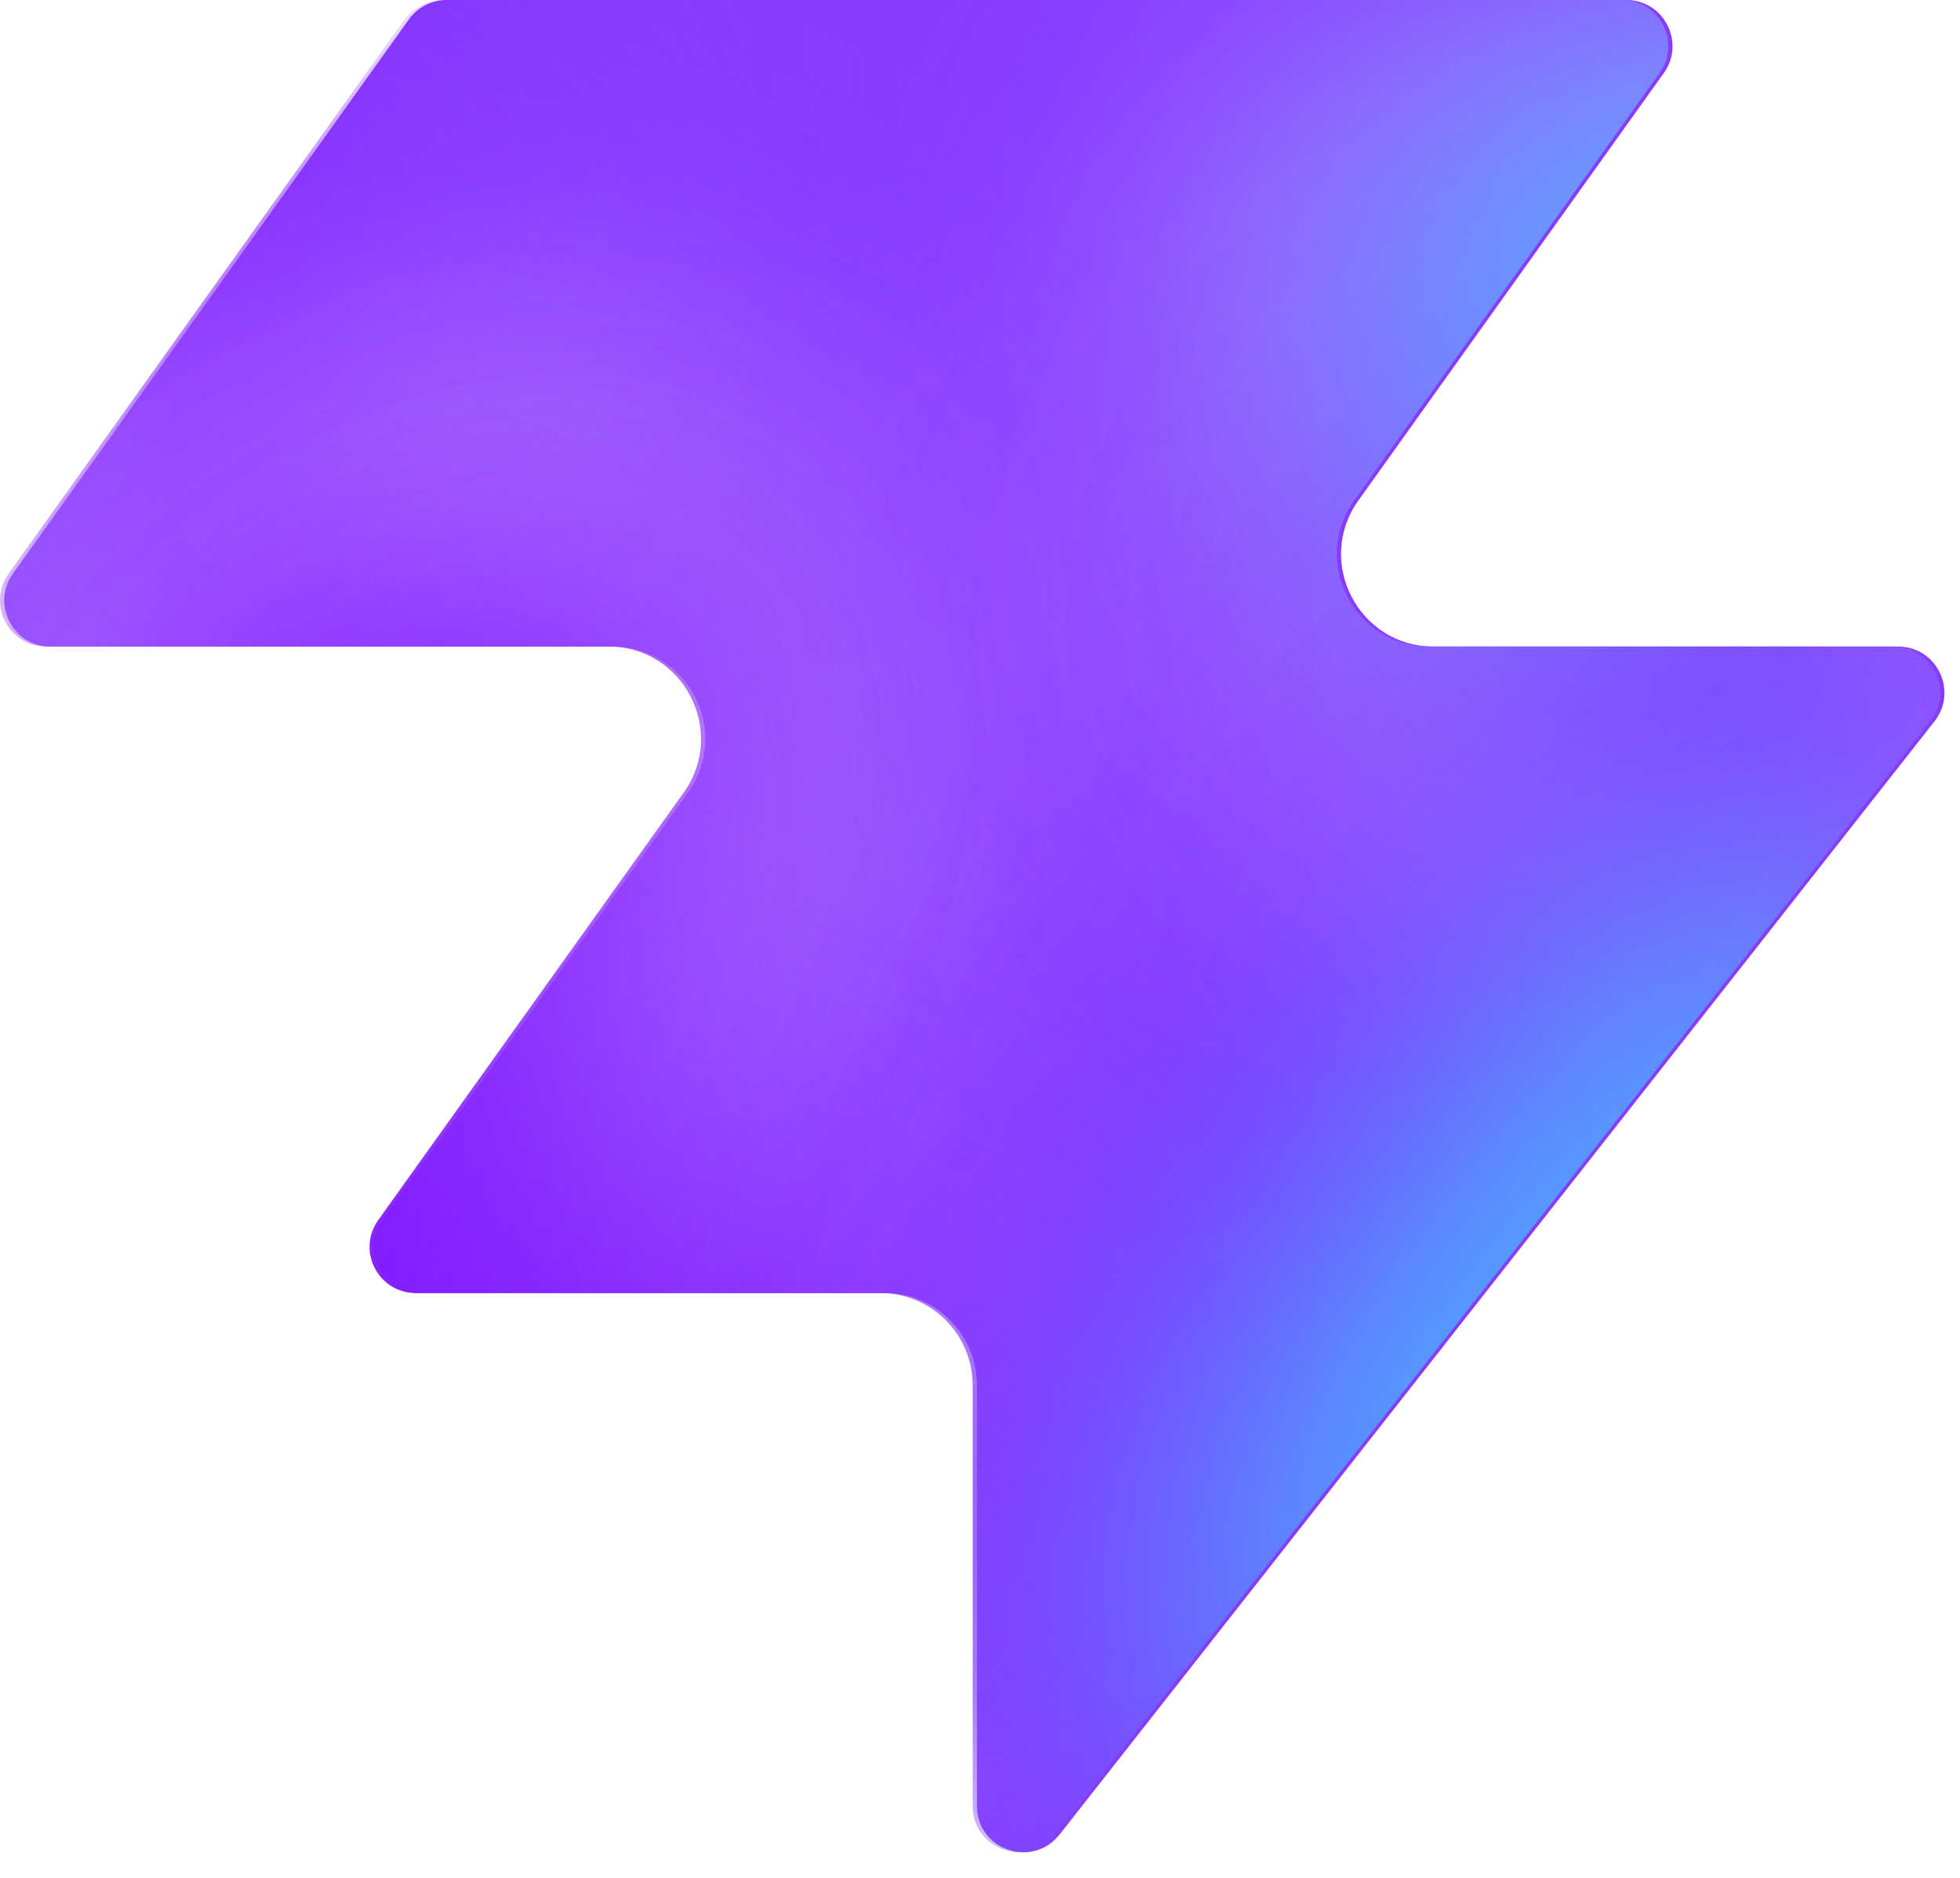
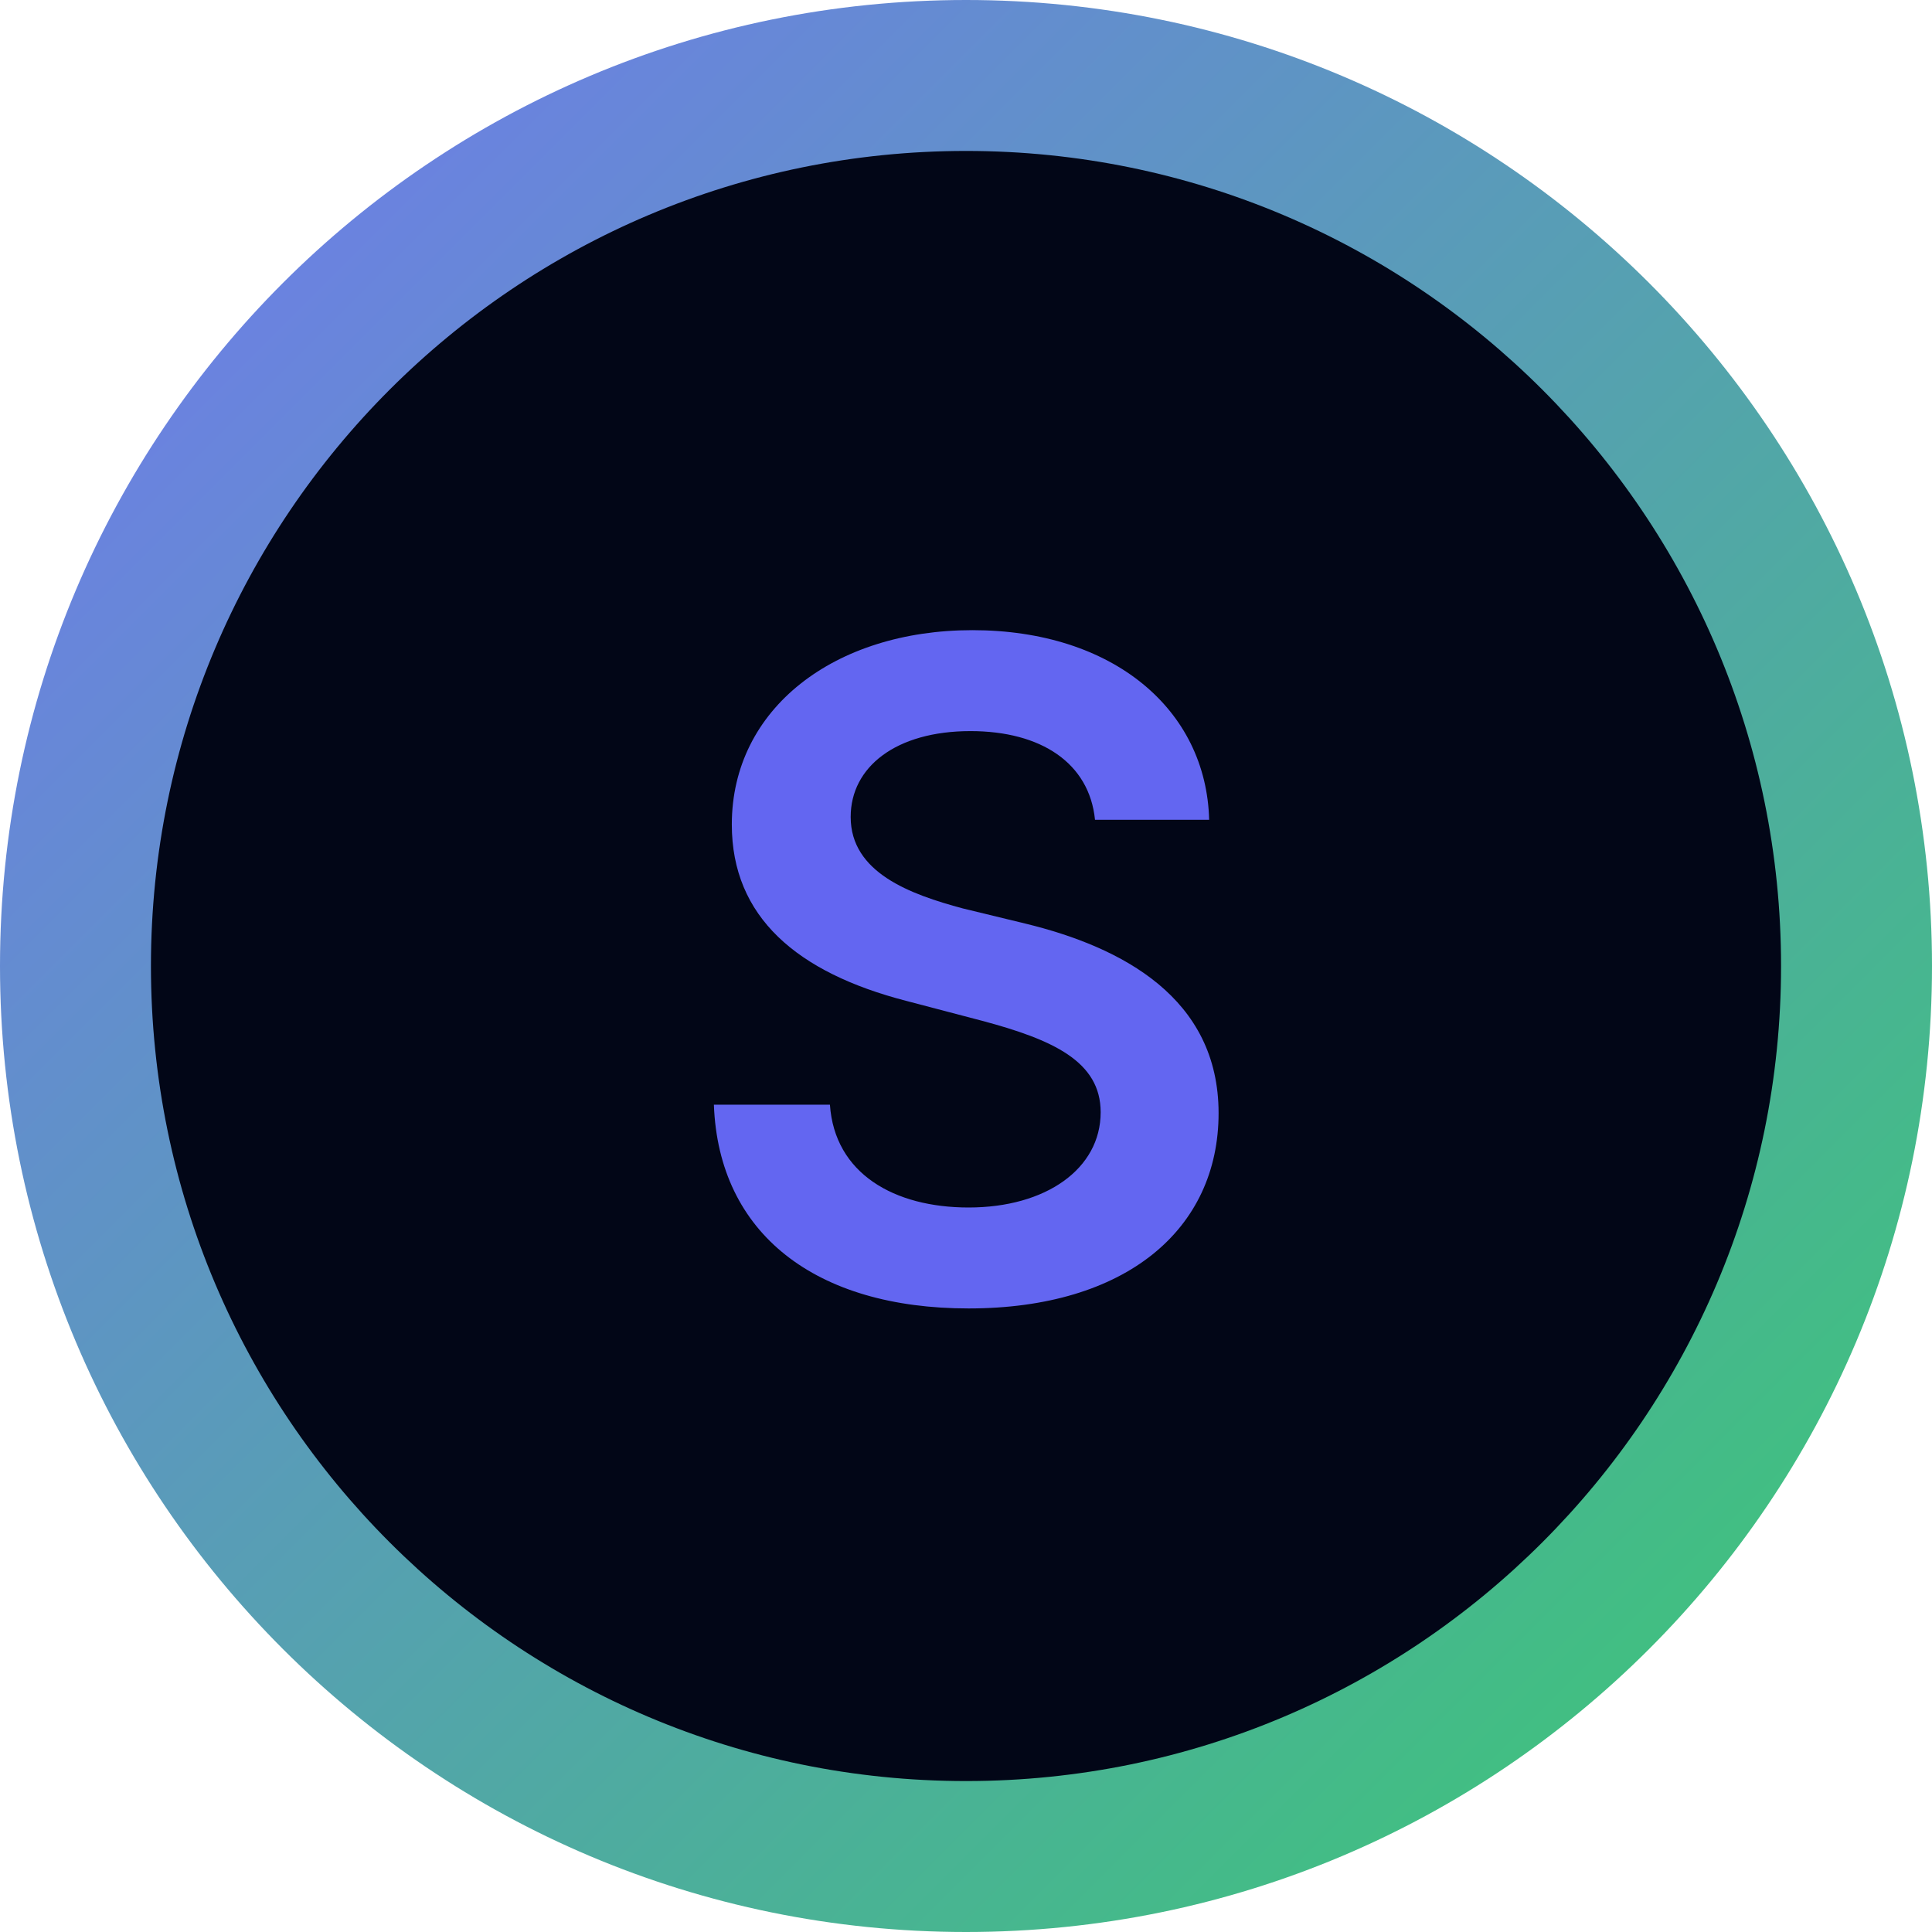
- <svg xmlns="http://www.w3.org/2000/svg" width="48" height="46" fill="none" viewBox="0 0 48 46">
-   <path fill="#863bff" d="M25.946 44.938c-.664.845-2.021.375-2.021-.698V33.937a2.26 2.26 0 0 0-2.262-2.262H10.287c-.92 0-1.456-1.04-.92-1.788l7.48-10.471c1.07-1.497 0-3.578-1.842-3.578H1.237c-.92 0-1.456-1.04-.92-1.788L10.013.474c.214-.297.556-.474.92-.474h28.894c.92 0 1.456 1.04.92 1.788l-7.48 10.471c-1.07 1.498 0 3.579 1.842 3.579h11.377c.943 0 1.473 1.088.89 1.83L25.947 44.94z" style="fill:#863bff;fill:color(display-p3 .525 .23 1);fill-opacity:1" />
-   <mask id="a" width="48" height="46" x="0" y="0" maskUnits="userSpaceOnUse" style="mask-type:alpha">
-     <path fill="#000" d="M25.842 44.938c-.664.844-2.021.375-2.021-.698V33.937a2.26 2.26 0 0 0-2.262-2.262H10.183c-.92 0-1.456-1.04-.92-1.788l7.48-10.471c1.07-1.498 0-3.579-1.842-3.579H1.133c-.92 0-1.456-1.04-.92-1.787L9.91.473c.214-.297.556-.474.92-.474h28.894c.92 0 1.456 1.04.92 1.788l-7.48 10.471c-1.07 1.498 0 3.578 1.842 3.578h11.377c.943 0 1.473 1.088.89 1.832L25.843 44.94z" style="fill:#000;fill-opacity:1" />
-   </mask>
-   <g mask="url(#a)">
-     <g filter="url(#b)">
-       <ellipse cx="5.508" cy="14.704" fill="#ede6ff" rx="5.508" ry="14.704" style="fill:#ede6ff;fill:color(display-p3 .927 .903 1);fill-opacity:1" transform="matrix(.00324 1 1 -.00324 -4.47 31.516)" />
-     </g>
-     <g filter="url(#c)">
-       <ellipse cx="10.399" cy="29.851" fill="#ede6ff" rx="10.399" ry="29.851" style="fill:#ede6ff;fill:color(display-p3 .927 .903 1);fill-opacity:1" transform="matrix(.00324 1 1 -.00324 -39.328 7.883)" />
-     </g>
-     <g filter="url(#d)">
-       <ellipse cx="5.508" cy="30.487" fill="#7e14ff" rx="5.508" ry="30.487" style="fill:#7e14ff;fill:color(display-p3 .492 .077 1);fill-opacity:1" transform="rotate(89.814 -25.913 -14.639)scale(1 -1)" />
-     </g>
-     <g filter="url(#e)">
-       <ellipse cx="5.508" cy="30.599" fill="#7e14ff" rx="5.508" ry="30.599" style="fill:#7e14ff;fill:color(display-p3 .492 .077 1);fill-opacity:1" transform="rotate(89.814 -32.644 -3.334)scale(1 -1)" />
-     </g>
-     <g filter="url(#f)">
-       <ellipse cx="5.508" cy="30.599" fill="#7e14ff" rx="5.508" ry="30.599" style="fill:#7e14ff;fill:color(display-p3 .492 .077 1);fill-opacity:1" transform="matrix(.00324 1 1 -.00324 -34.34 30.47)" />
-     </g>
-     <g filter="url(#g)">
-       <ellipse cx="14.072" cy="22.078" fill="#ede6ff" rx="14.072" ry="22.078" style="fill:#ede6ff;fill:color(display-p3 .927 .903 1);fill-opacity:1" transform="rotate(93.35 24.506 48.493)scale(-1 1)" />
-     </g>
-     <g filter="url(#h)">
-       <ellipse cx="3.47" cy="21.501" fill="#7e14ff" rx="3.47" ry="21.501" style="fill:#7e14ff;fill:color(display-p3 .492 .077 1);fill-opacity:1" transform="rotate(89.009 28.708 47.59)scale(-1 1)" />
-     </g>
-     <g filter="url(#i)">
-       <ellipse cx="3.47" cy="21.501" fill="#7e14ff" rx="3.47" ry="21.501" style="fill:#7e14ff;fill:color(display-p3 .492 .077 1);fill-opacity:1" transform="rotate(89.009 28.708 47.59)scale(-1 1)" />
-     </g>
-     <g filter="url(#j)">
-       <ellipse cx=".387" cy="8.972" fill="#7e14ff" rx="4.407" ry="29.108" style="fill:#7e14ff;fill:color(display-p3 .492 .077 1);fill-opacity:1" transform="rotate(39.51 .387 8.972)" />
-     </g>
-     <g filter="url(#k)">
-       <ellipse cx="47.523" cy="-6.092" fill="#7e14ff" rx="4.407" ry="29.108" style="fill:#7e14ff;fill:color(display-p3 .492 .077 1);fill-opacity:1" transform="rotate(37.892 47.523 -6.092)" />
-     </g>
-     <g filter="url(#l)">
-       <ellipse cx="41.412" cy="6.333" fill="#47bfff" rx="5.971" ry="9.665" style="fill:#47bfff;fill:color(display-p3 .28 .748 1);fill-opacity:1" transform="rotate(37.892 41.412 6.333)" />
-     </g>
-     <g filter="url(#m)">
-       <ellipse cx="-1.879" cy="38.332" fill="#7e14ff" rx="4.407" ry="29.108" style="fill:#7e14ff;fill:color(display-p3 .492 .077 1);fill-opacity:1" transform="rotate(37.892 -1.88 38.332)" />
-     </g>
-     <g filter="url(#n)">
-       <ellipse cx="-1.879" cy="38.332" fill="#7e14ff" rx="4.407" ry="29.108" style="fill:#7e14ff;fill:color(display-p3 .492 .077 1);fill-opacity:1" transform="rotate(37.892 -1.88 38.332)" />
-     </g>
-     <g filter="url(#o)">
-       <ellipse cx="35.651" cy="29.907" fill="#7e14ff" rx="4.407" ry="29.108" style="fill:#7e14ff;fill:color(display-p3 .492 .077 1);fill-opacity:1" transform="rotate(37.892 35.651 29.907)" />
-     </g>
-     <g filter="url(#p)">
-       <ellipse cx="38.418" cy="32.4" fill="#47bfff" rx="5.971" ry="15.297" style="fill:#47bfff;fill:color(display-p3 .28 .748 1);fill-opacity:1" transform="rotate(37.892 38.418 32.4)" />
-     </g>
-   </g>
+ <svg xmlns="http://www.w3.org/2000/svg" viewBox="0 0 32 32" role="img" aria-label="Sara Mauda">
  <defs>
-     <filter id="b" width="60.045" height="41.654" x="-19.77" y="16.149" color-interpolation-filters="sRGB" filterUnits="userSpaceOnUse">
-       <feFlood flood-opacity="0" result="BackgroundImageFix" />
-       <feBlend in="SourceGraphic" in2="BackgroundImageFix" result="shape" />
-       <feGaussianBlur result="effect1_foregroundBlur_2002_17158" stdDeviation="7.659" />
-     </filter>
-     <filter id="c" width="90.34" height="51.437" x="-54.613" y="-7.533" color-interpolation-filters="sRGB" filterUnits="userSpaceOnUse">
-       <feFlood flood-opacity="0" result="BackgroundImageFix" />
-       <feBlend in="SourceGraphic" in2="BackgroundImageFix" result="shape" />
-       <feGaussianBlur result="effect1_foregroundBlur_2002_17158" stdDeviation="7.659" />
-     </filter>
-     <filter id="d" width="79.355" height="29.4" x="-49.64" y="2.03" color-interpolation-filters="sRGB" filterUnits="userSpaceOnUse">
-       <feFlood flood-opacity="0" result="BackgroundImageFix" />
-       <feBlend in="SourceGraphic" in2="BackgroundImageFix" result="shape" />
-       <feGaussianBlur result="effect1_foregroundBlur_2002_17158" stdDeviation="4.596" />
-     </filter>
-     <filter id="e" width="79.579" height="29.4" x="-45.045" y="20.029" color-interpolation-filters="sRGB" filterUnits="userSpaceOnUse">
-       <feFlood flood-opacity="0" result="BackgroundImageFix" />
-       <feBlend in="SourceGraphic" in2="BackgroundImageFix" result="shape" />
-       <feGaussianBlur result="effect1_foregroundBlur_2002_17158" stdDeviation="4.596" />
-     </filter>
-     <filter id="f" width="79.579" height="29.4" x="-43.513" y="21.178" color-interpolation-filters="sRGB" filterUnits="userSpaceOnUse">
-       <feFlood flood-opacity="0" result="BackgroundImageFix" />
-       <feBlend in="SourceGraphic" in2="BackgroundImageFix" result="shape" />
-       <feGaussianBlur result="effect1_foregroundBlur_2002_17158" stdDeviation="4.596" />
-     </filter>
-     <filter id="g" width="74.749" height="58.852" x="15.756" y="-17.901" color-interpolation-filters="sRGB" filterUnits="userSpaceOnUse">
-       <feFlood flood-opacity="0" result="BackgroundImageFix" />
-       <feBlend in="SourceGraphic" in2="BackgroundImageFix" result="shape" />
-       <feGaussianBlur result="effect1_foregroundBlur_2002_17158" stdDeviation="7.659" />
-     </filter>
-     <filter id="h" width="61.377" height="25.362" x="23.548" y="2.284" color-interpolation-filters="sRGB" filterUnits="userSpaceOnUse">
-       <feFlood flood-opacity="0" result="BackgroundImageFix" />
-       <feBlend in="SourceGraphic" in2="BackgroundImageFix" result="shape" />
-       <feGaussianBlur result="effect1_foregroundBlur_2002_17158" stdDeviation="4.596" />
-     </filter>
-     <filter id="i" width="61.377" height="25.362" x="23.548" y="2.284" color-interpolation-filters="sRGB" filterUnits="userSpaceOnUse">
-       <feFlood flood-opacity="0" result="BackgroundImageFix" />
-       <feBlend in="SourceGraphic" in2="BackgroundImageFix" result="shape" />
-       <feGaussianBlur result="effect1_foregroundBlur_2002_17158" stdDeviation="4.596" />
-     </filter>
-     <filter id="j" width="56.045" height="63.649" x="-27.636" y="-22.853" color-interpolation-filters="sRGB" filterUnits="userSpaceOnUse">
-       <feFlood flood-opacity="0" result="BackgroundImageFix" />
-       <feBlend in="SourceGraphic" in2="BackgroundImageFix" result="shape" />
-       <feGaussianBlur result="effect1_foregroundBlur_2002_17158" stdDeviation="4.596" />
-     </filter>
-     <filter id="k" width="54.814" height="64.646" x="20.116" y="-38.415" color-interpolation-filters="sRGB" filterUnits="userSpaceOnUse">
-       <feFlood flood-opacity="0" result="BackgroundImageFix" />
-       <feBlend in="SourceGraphic" in2="BackgroundImageFix" result="shape" />
-       <feGaussianBlur result="effect1_foregroundBlur_2002_17158" stdDeviation="4.596" />
-     </filter>
-     <filter id="l" width="33.541" height="35.313" x="24.641" y="-11.323" color-interpolation-filters="sRGB" filterUnits="userSpaceOnUse">
-       <feFlood flood-opacity="0" result="BackgroundImageFix" />
-       <feBlend in="SourceGraphic" in2="BackgroundImageFix" result="shape" />
-       <feGaussianBlur result="effect1_foregroundBlur_2002_17158" stdDeviation="4.596" />
-     </filter>
-     <filter id="m" width="54.814" height="64.646" x="-29.286" y="6.009" color-interpolation-filters="sRGB" filterUnits="userSpaceOnUse">
-       <feFlood flood-opacity="0" result="BackgroundImageFix" />
-       <feBlend in="SourceGraphic" in2="BackgroundImageFix" result="shape" />
-       <feGaussianBlur result="effect1_foregroundBlur_2002_17158" stdDeviation="4.596" />
-     </filter>
-     <filter id="n" width="54.814" height="64.646" x="-29.286" y="6.009" color-interpolation-filters="sRGB" filterUnits="userSpaceOnUse">
-       <feFlood flood-opacity="0" result="BackgroundImageFix" />
-       <feBlend in="SourceGraphic" in2="BackgroundImageFix" result="shape" />
-       <feGaussianBlur result="effect1_foregroundBlur_2002_17158" stdDeviation="4.596" />
-     </filter>
-     <filter id="o" width="54.814" height="64.646" x="8.244" y="-2.416" color-interpolation-filters="sRGB" filterUnits="userSpaceOnUse">
-       <feFlood flood-opacity="0" result="BackgroundImageFix" />
-       <feBlend in="SourceGraphic" in2="BackgroundImageFix" result="shape" />
-       <feGaussianBlur result="effect1_foregroundBlur_2002_17158" stdDeviation="4.596" />
-     </filter>
-     <filter id="p" width="39.409" height="43.623" x="18.713" y="10.588" color-interpolation-filters="sRGB" filterUnits="userSpaceOnUse">
-       <feFlood flood-opacity="0" result="BackgroundImageFix" />
-       <feBlend in="SourceGraphic" in2="BackgroundImageFix" result="shape" />
-       <feGaussianBlur result="effect1_foregroundBlur_2002_17158" stdDeviation="4.596" />
-     </filter>
+     <linearGradient id="ring" x1="0%" y1="0%" x2="100%" y2="100%">
+       <stop offset="0%" stop-color="#6366f1" stop-opacity="0.9" />
+       <stop offset="100%" stop-color="#22c55e" stop-opacity="0.9" />
+     </linearGradient>
  </defs>
+   <circle cx="16" cy="16" r="16" fill="url(#ring)" />
+   <circle cx="16" cy="16" r="13.5" fill="#020617" />
+   <text x="16" y="21.5" text-anchor="middle" font-family="ui-sans-serif, system-ui, -apple-system, Segoe UI, sans-serif" font-size="15" font-weight="600" fill="#6366f1">
+     S
+   </text>
</svg>
